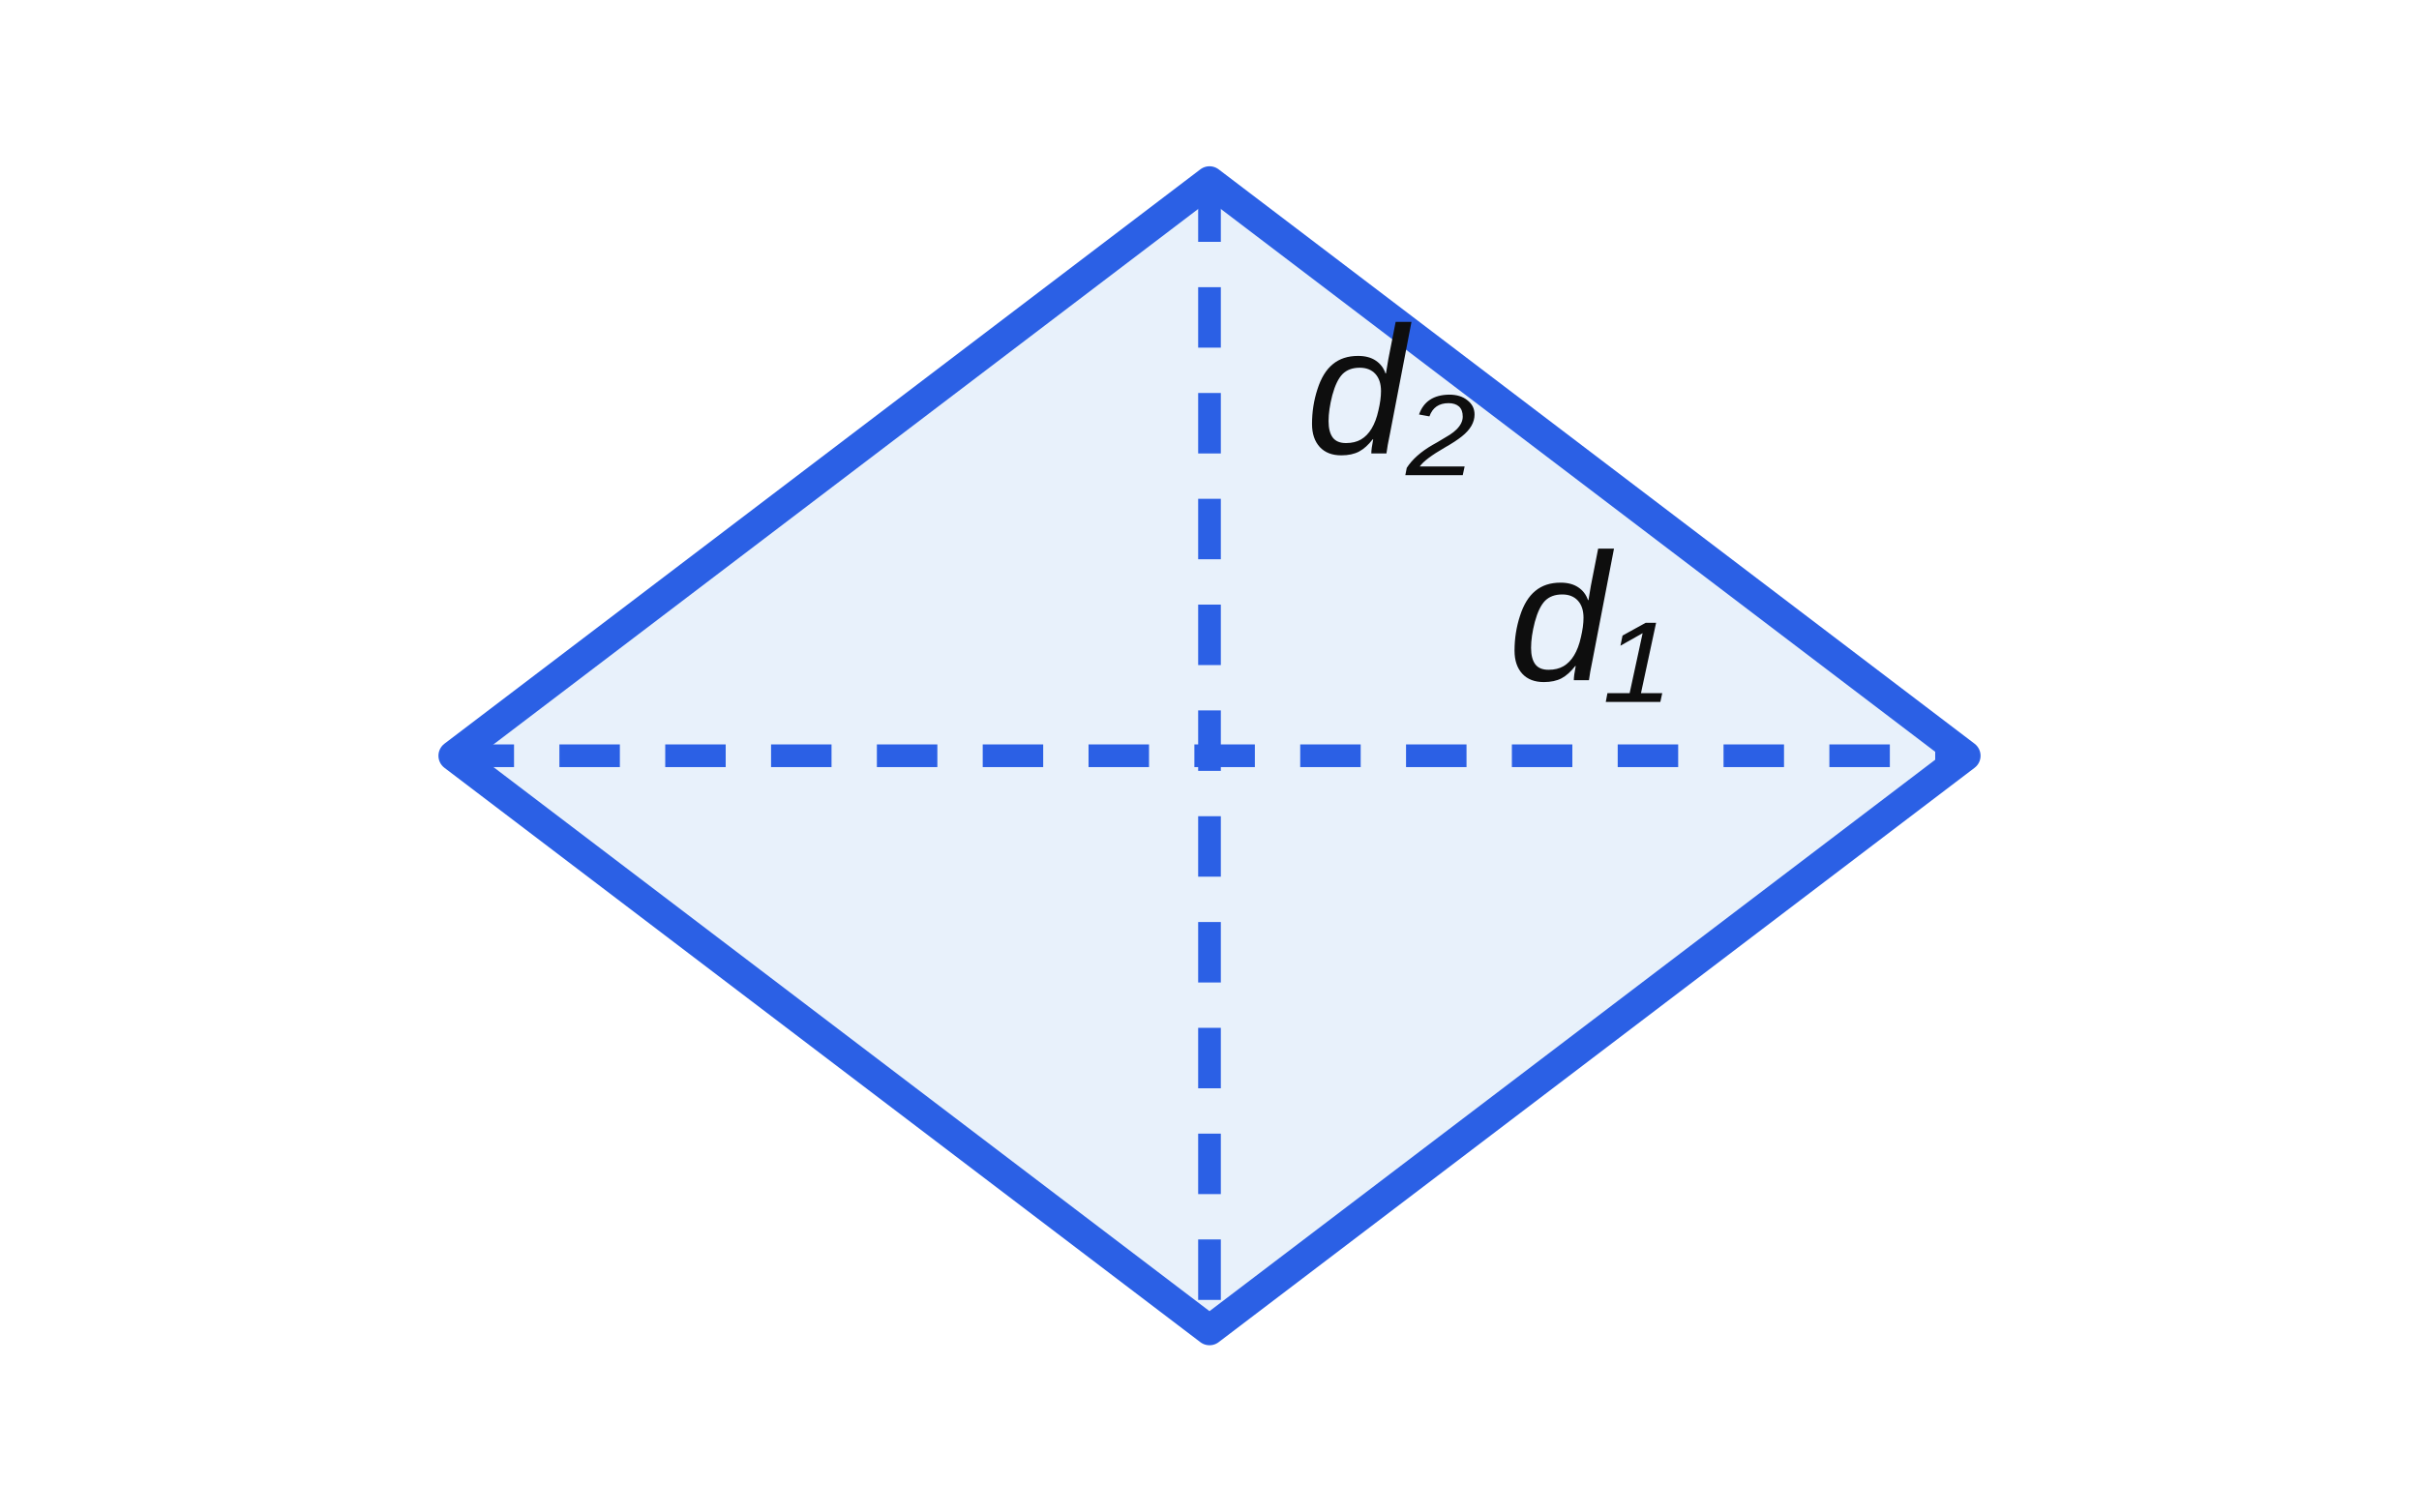
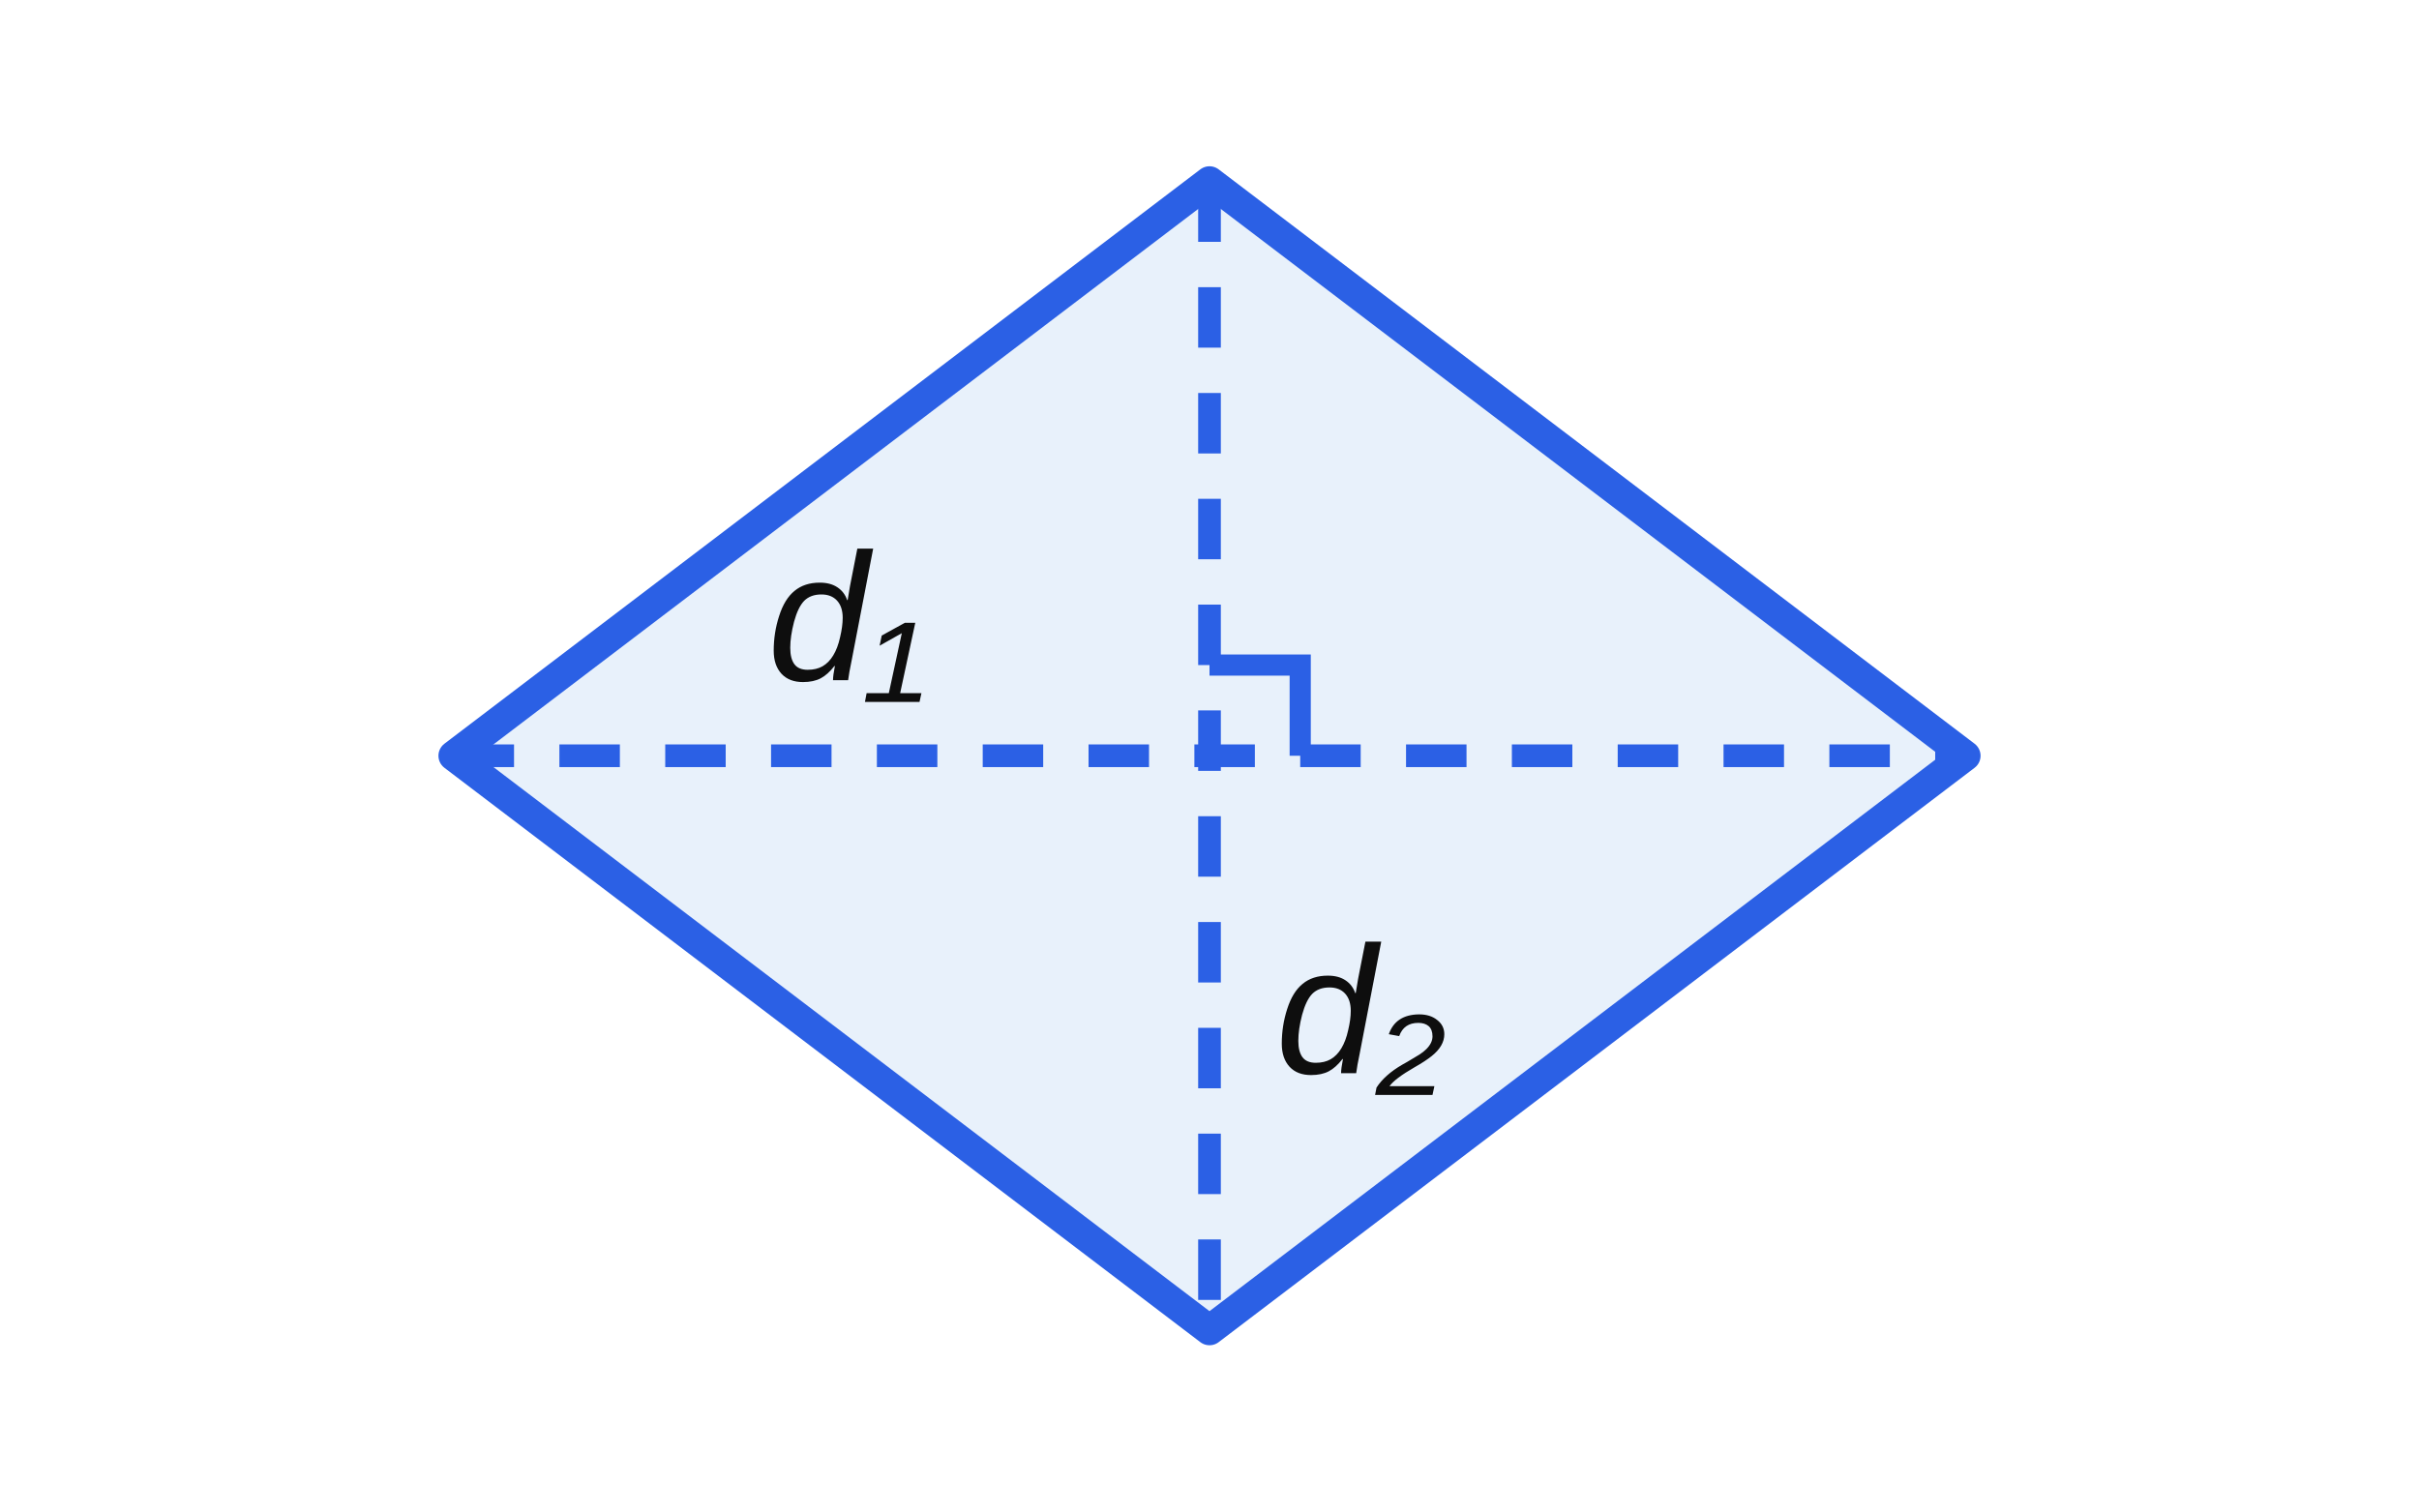
<svg xmlns="http://www.w3.org/2000/svg" viewBox="0 0 160 100">
  <path d="M80 12L130 50L80 88L30 50Z" fill="#E8F1FB" stroke="#2B60E5" stroke-width="2" stroke-linejoin="round" />
  <path d="M30 50H130M80 12V88" fill="none" stroke="#2B60E5" stroke-width="1.5" stroke-dasharray="4 3" />
-   <text x="105" y="45" text-anchor="middle" font-family="Arial, sans-serif" font-size="12" font-style="italic" fill="#0E0E0E">d₁</text>
-   <text x="92" y="30" text-anchor="middle" font-family="Arial, sans-serif" font-size="12" font-style="italic" fill="#0E0E0E">d₂</text>
+   <path d="M80 44H86V50" fill="none" stroke="#2B60E5" stroke-width="1.4" />
+   <text x="56" y="45" text-anchor="middle" font-family="Arial, sans-serif" font-size="12" font-style="italic" fill="#0E0E0E">d₁</text>
+   <text x="90" y="71" text-anchor="middle" font-family="Arial, sans-serif" font-size="12" font-style="italic" fill="#0E0E0E">d₂</text>
</svg>
